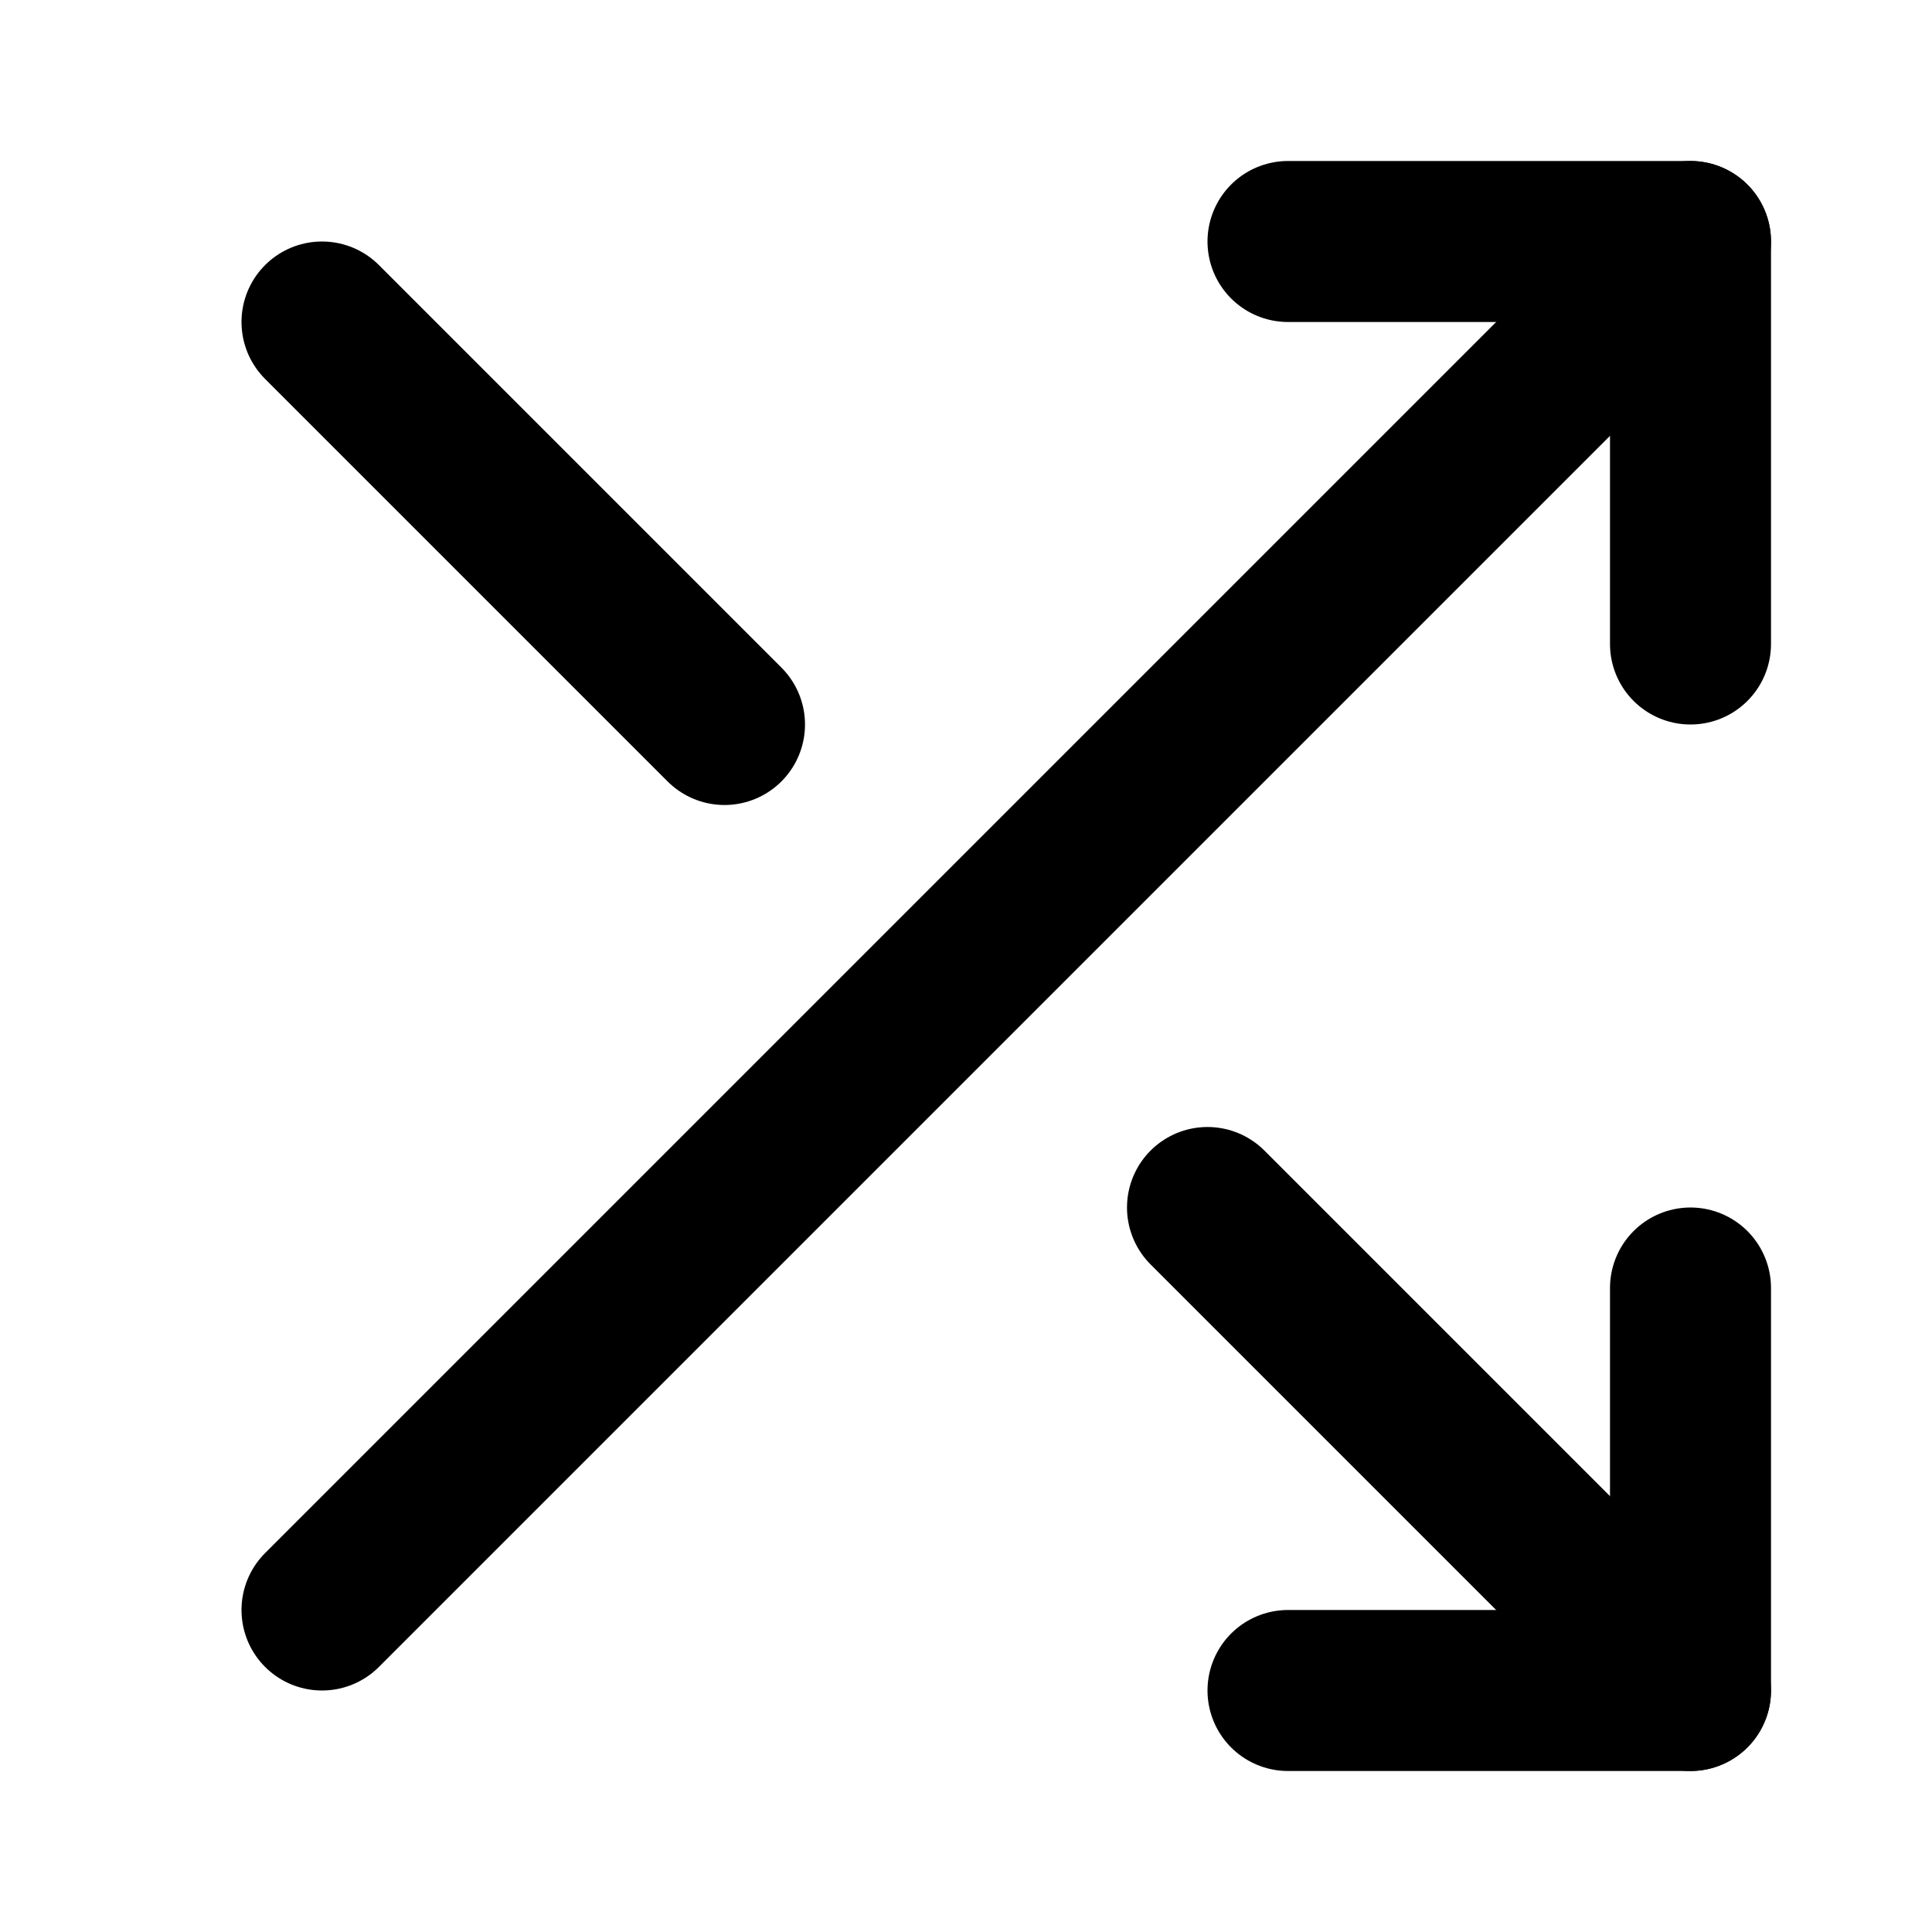
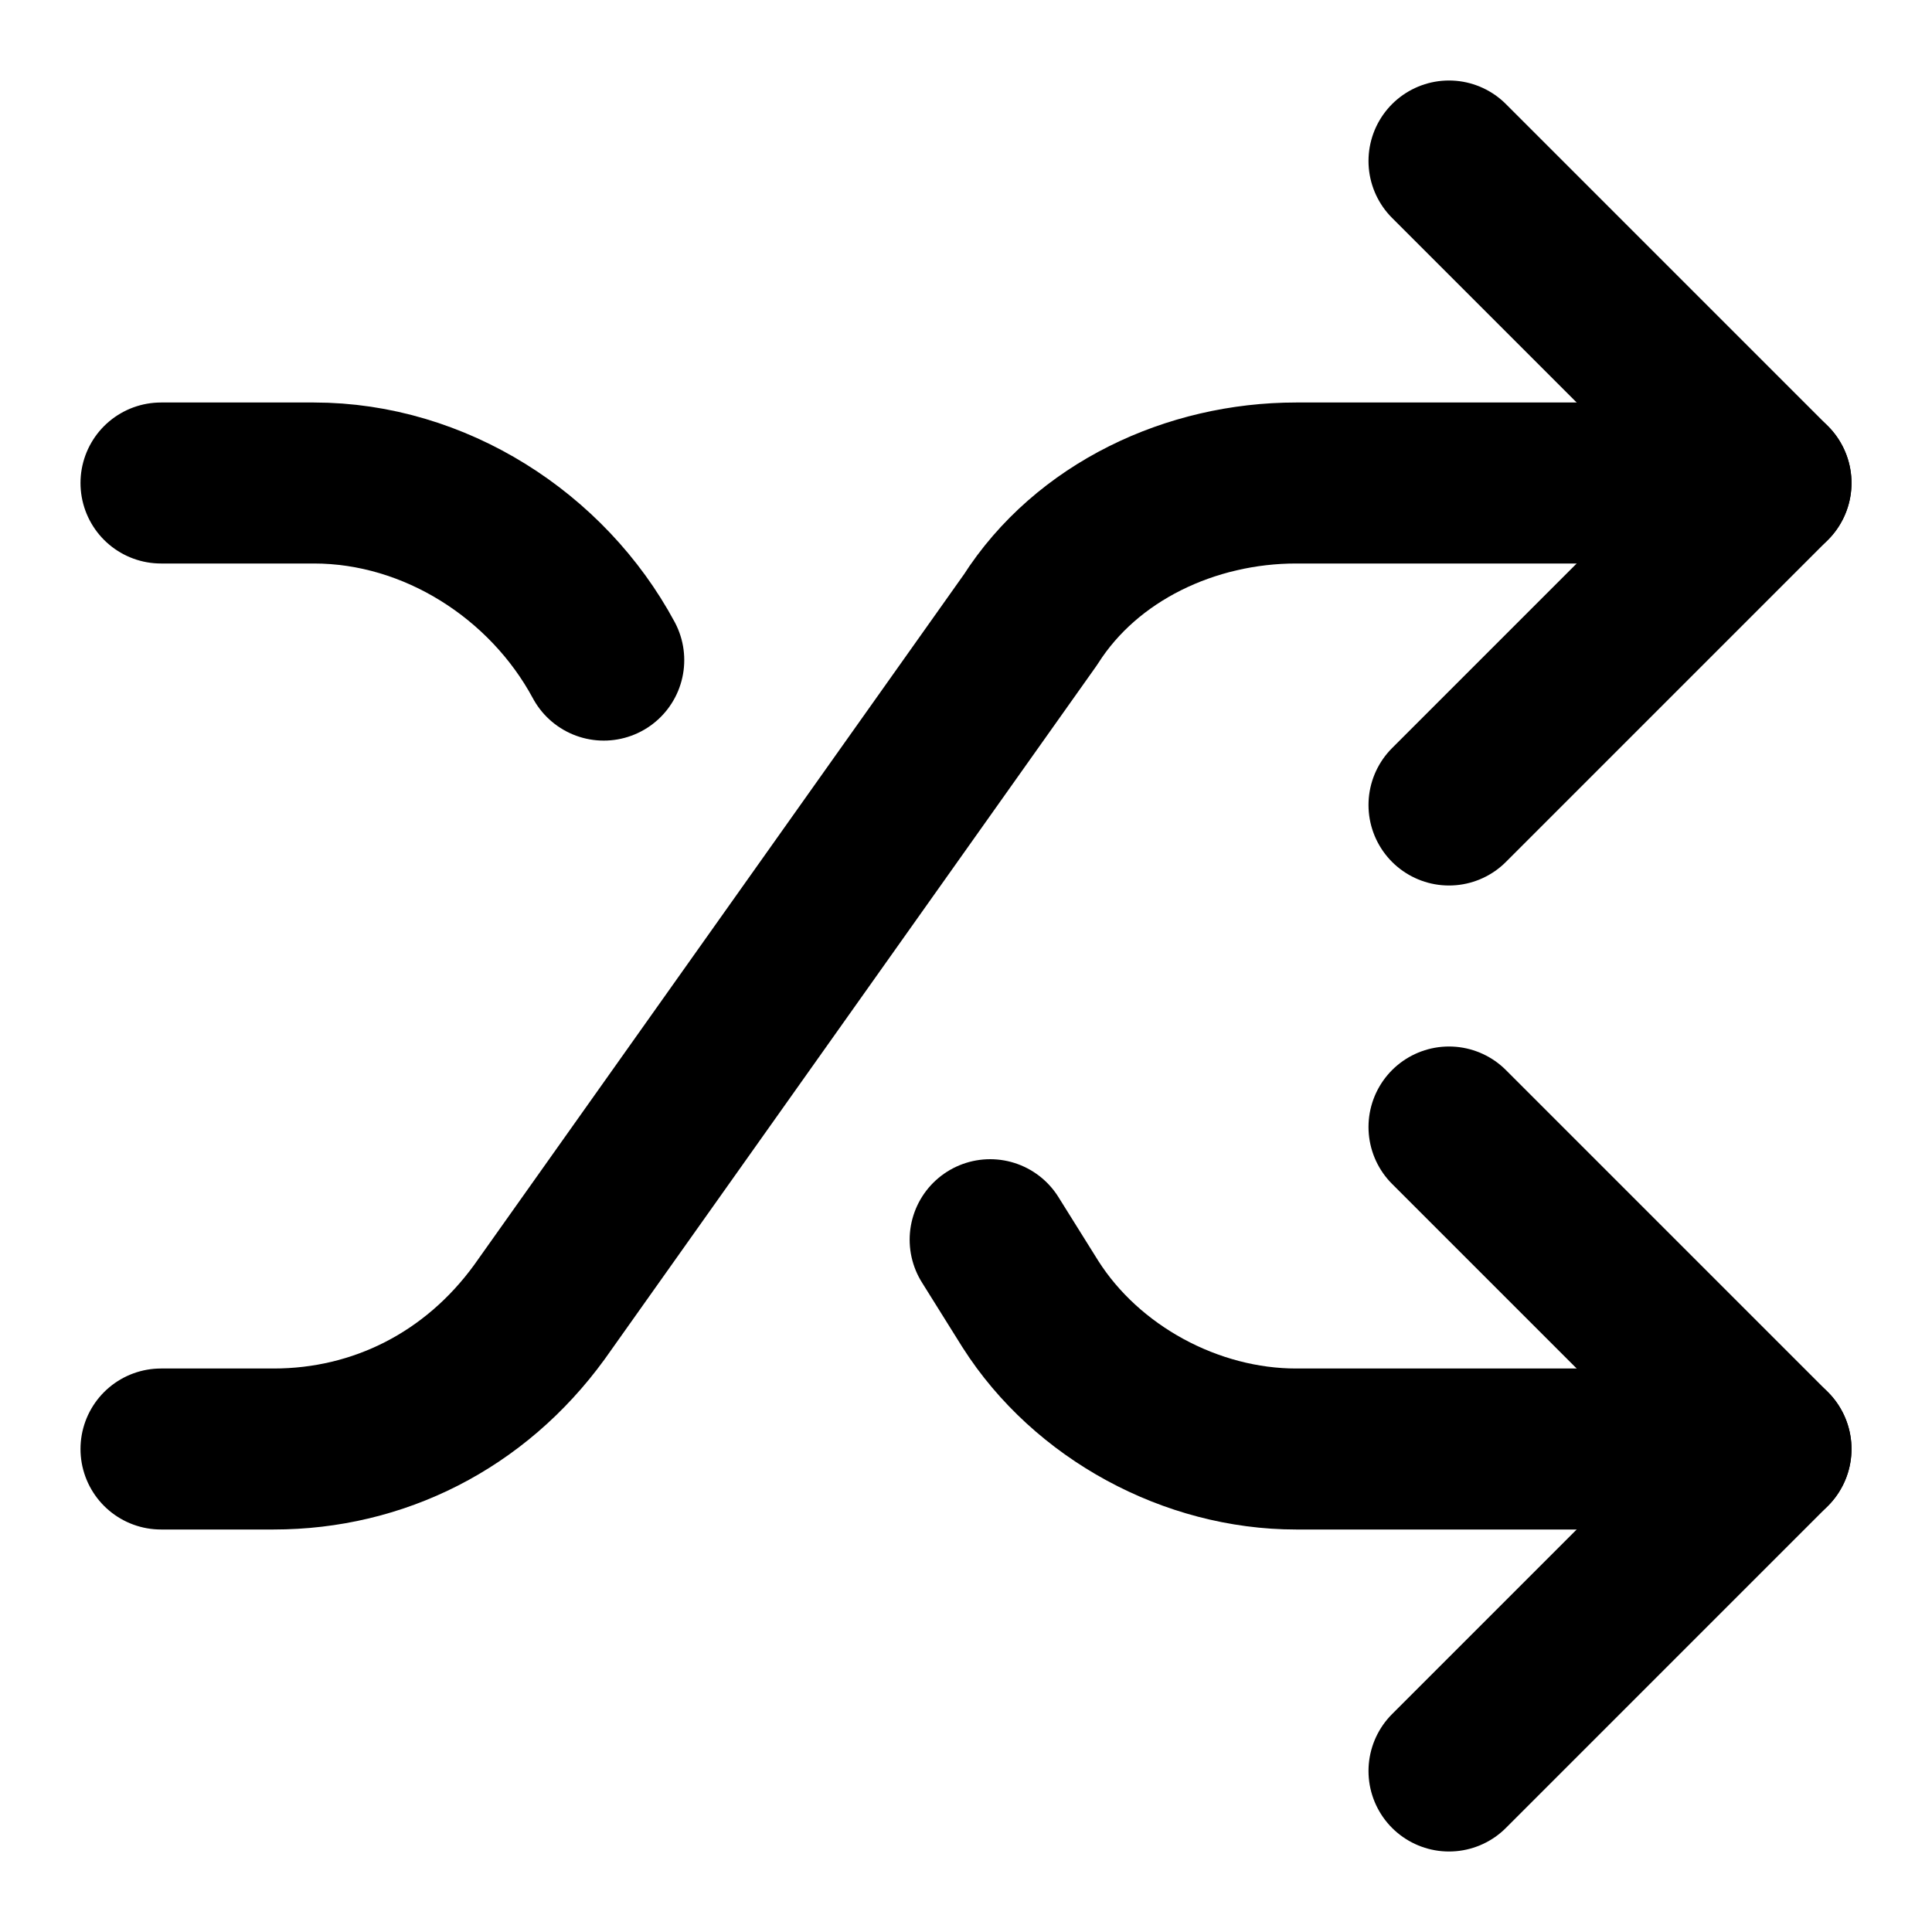
<svg xmlns="http://www.w3.org/2000/svg" width="24" height="24" viewBox="0 0 24 24" fill="none" stroke="currentColor" stroke-width="2" stroke-linecap="round" stroke-linejoin="round">
-   <polyline points="16 3 21 3 21 8" />
-   <line x1="4" y1="20" x2="21" y2="3" />
-   <polyline points="21 16 21 21 16 21" />
-   <line x1="15" y1="15" x2="21" y2="21" />
-   <line x1="4" y1="4" x2="9" y2="9" />
+   <path d="M2 18h1.4c1.3 0 2.5-.6 3.3-1.7l6.1-8.6c.7-1.1 2-1.7 3.3-1.7H22" />
+   <path d="m18 2 4 4-4 4" />
+   <path d="M2 6h1.9c1.5 0 2.9.9 3.6 2.2" />
+   <path d="M22 18h-5.9c-1.3 0-2.6-.7-3.3-1.8l-.5-.8" />
+   <path d="m18 14 4 4-4 4" />
</svg>
